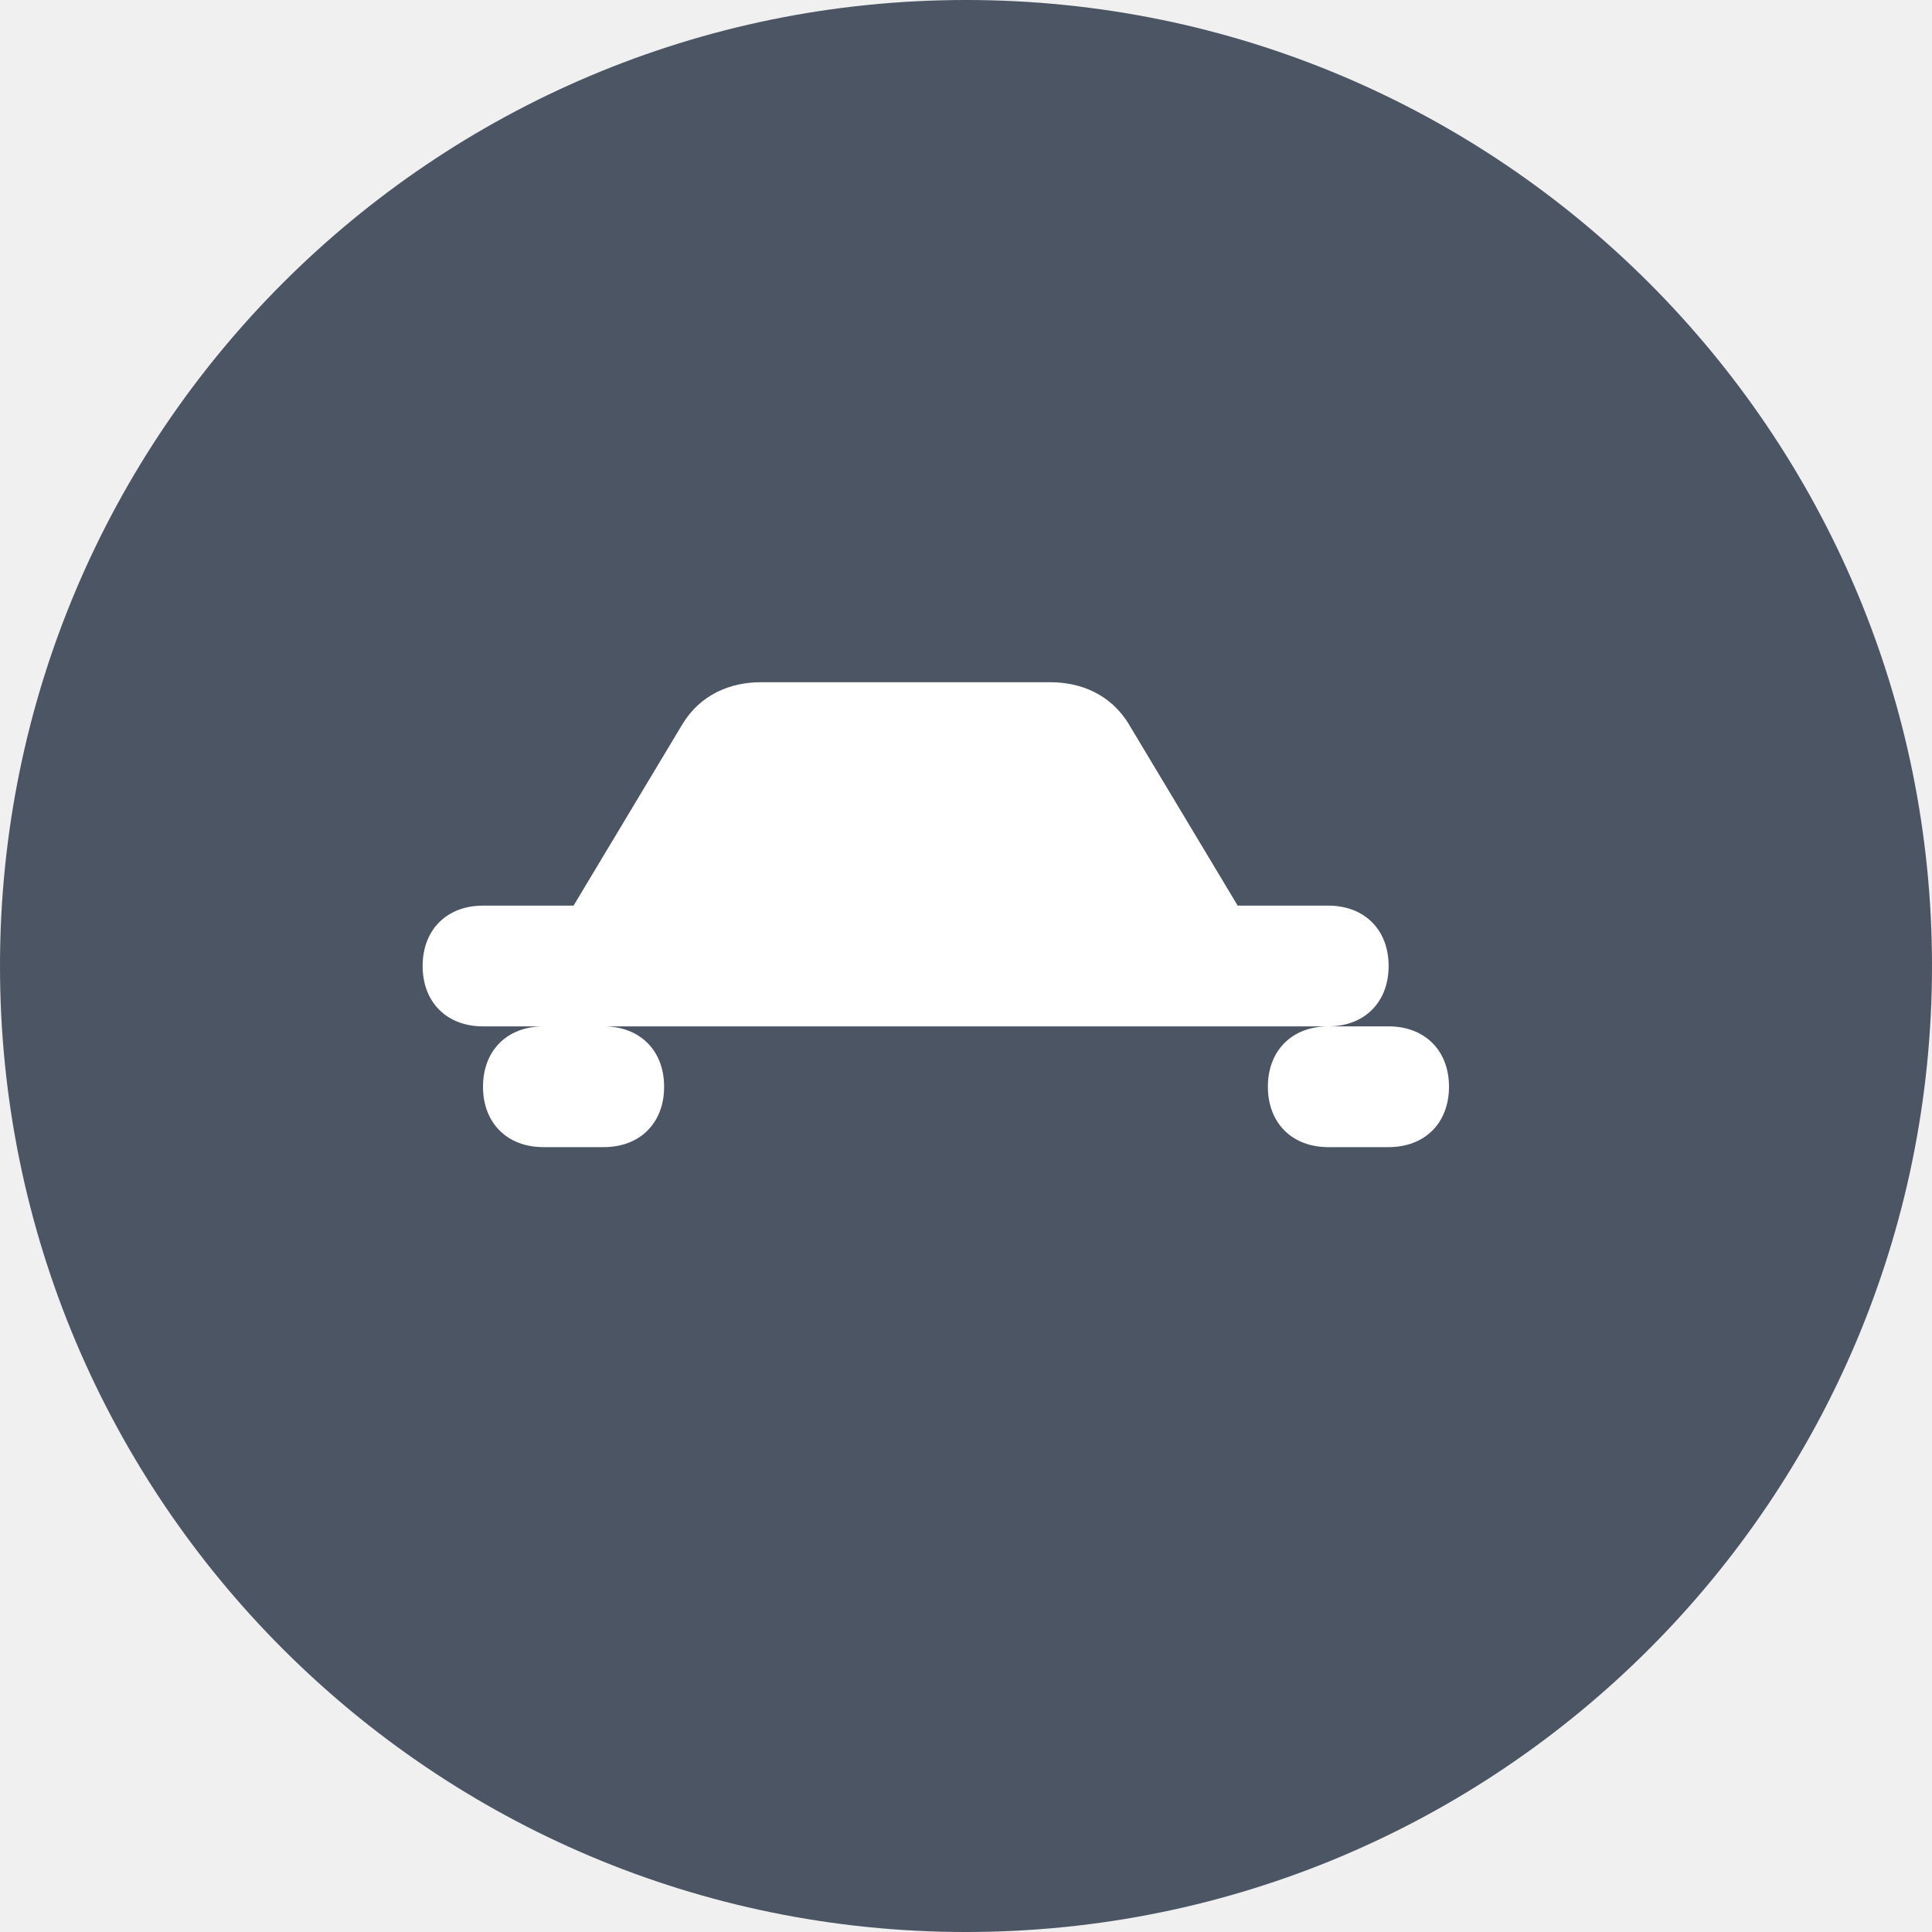
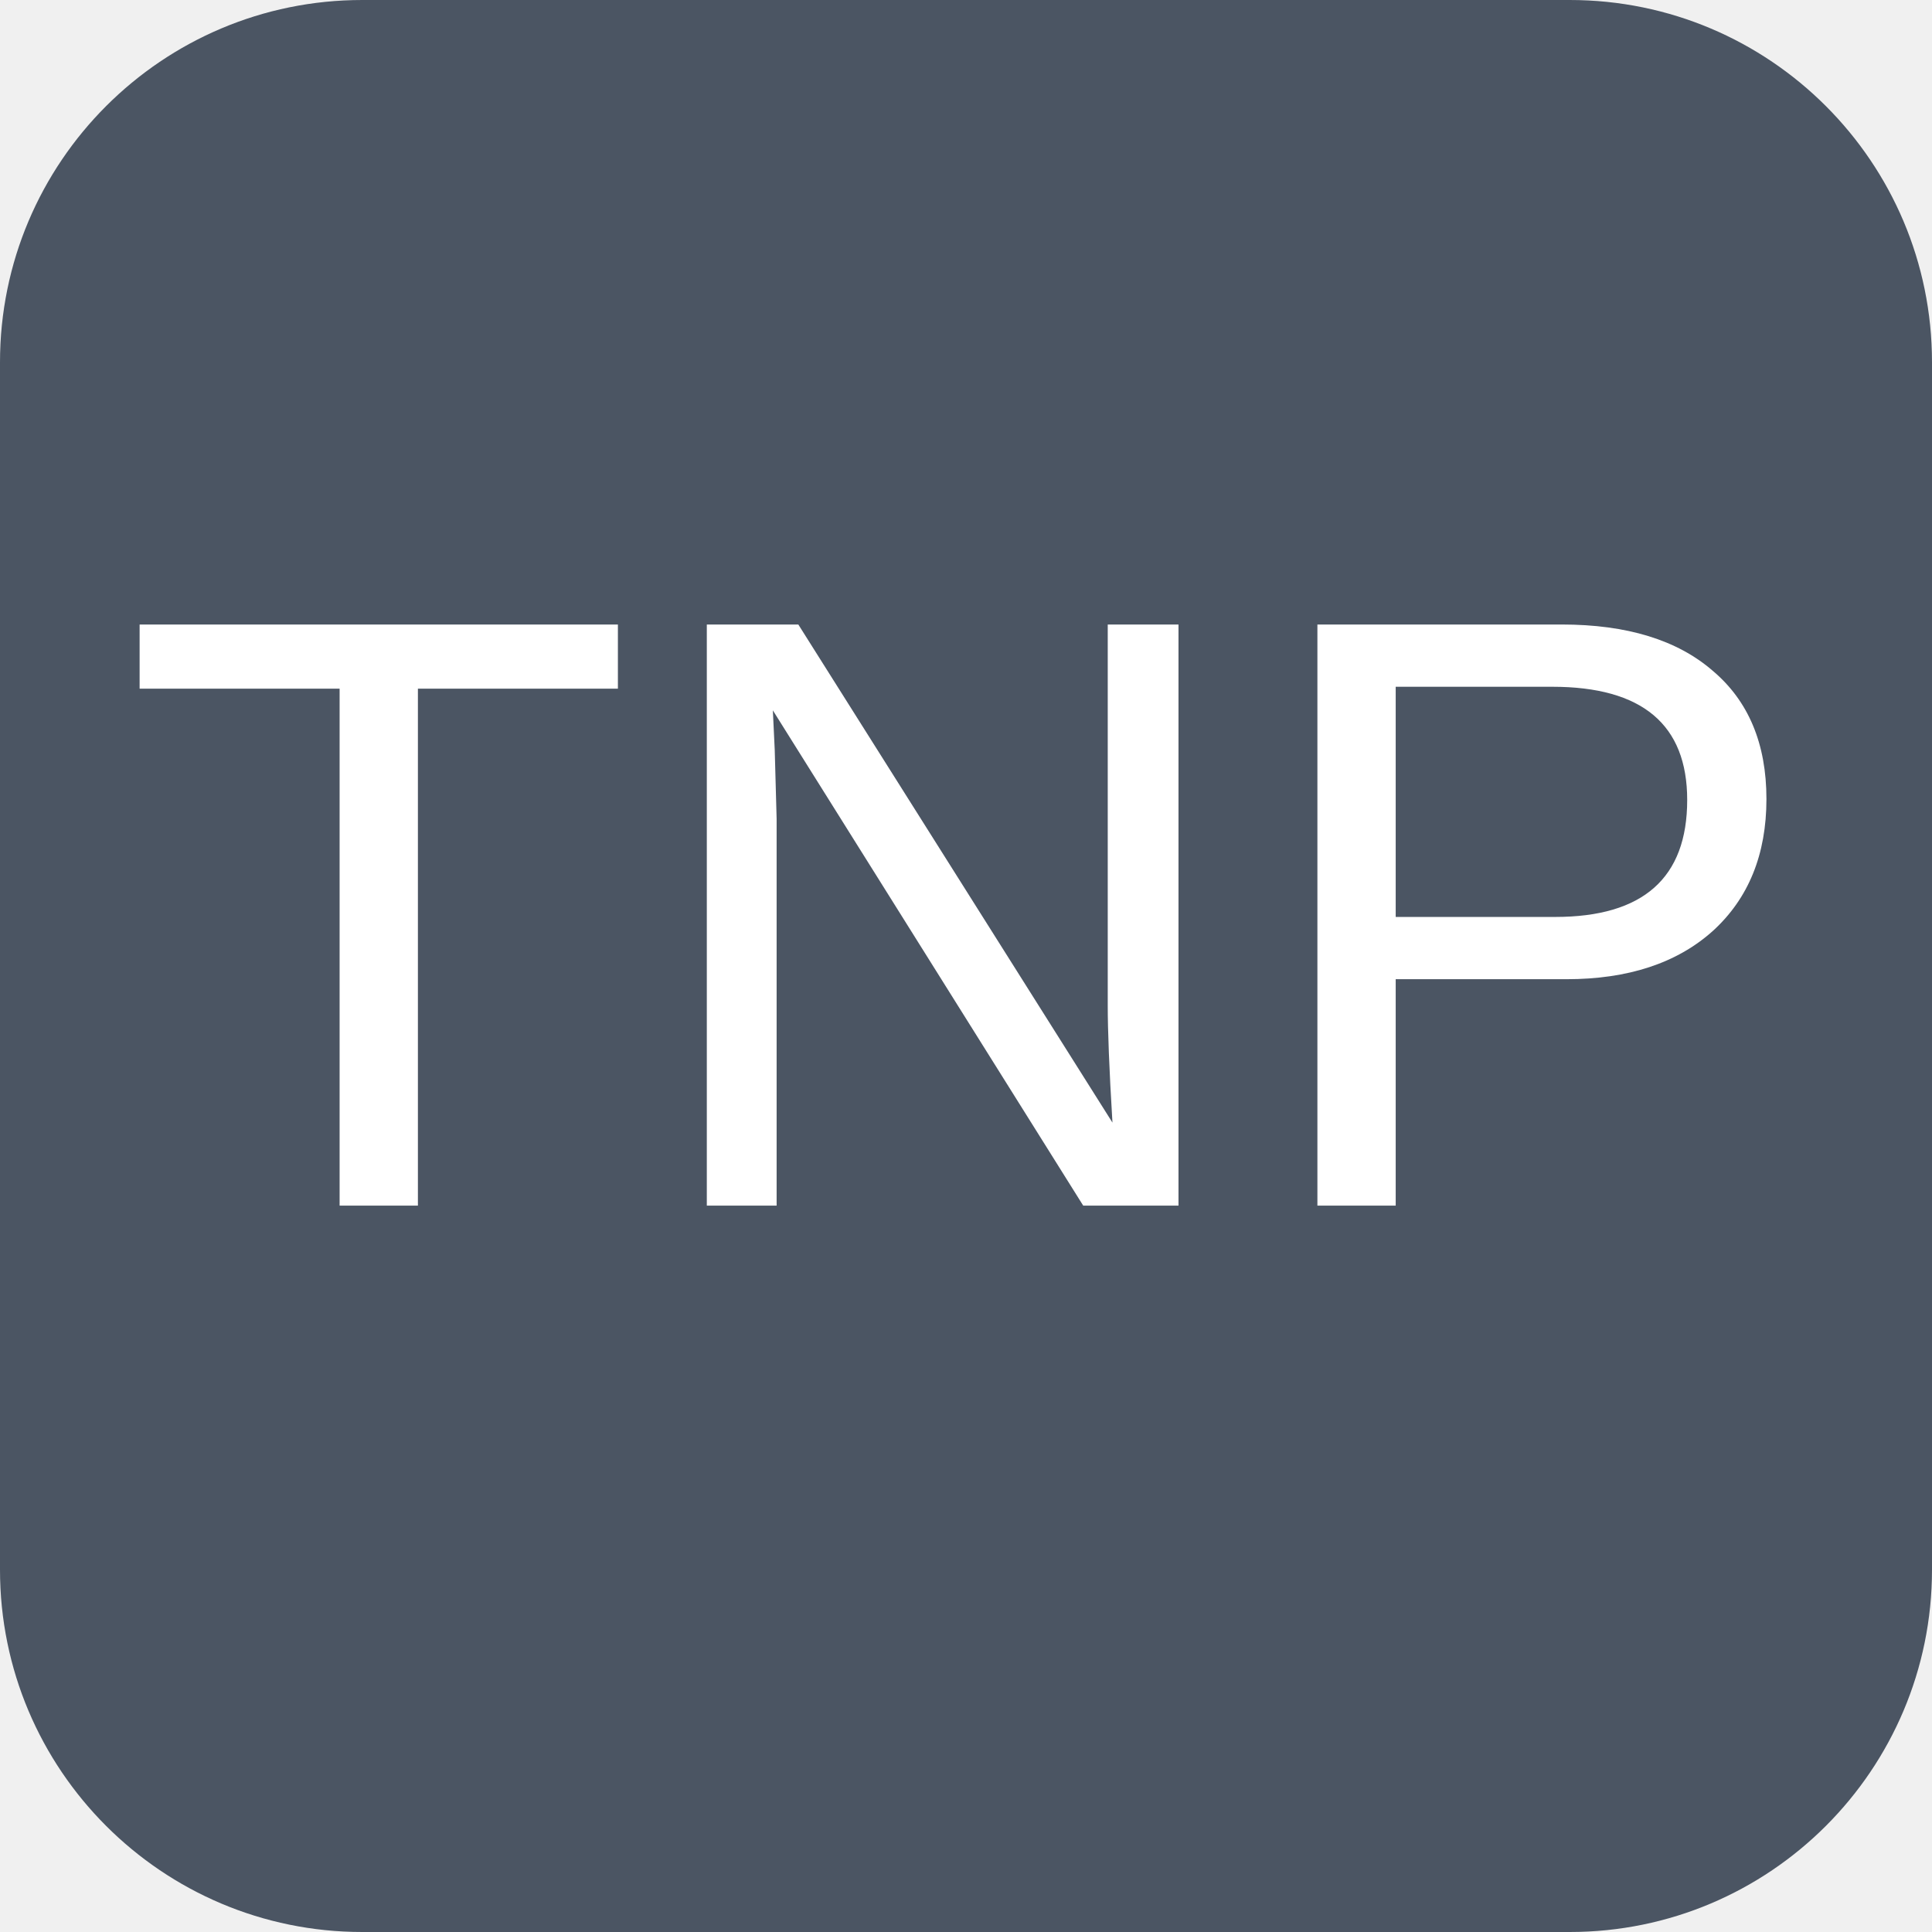
<svg xmlns="http://www.w3.org/2000/svg" width="32" height="32" viewBox="0 0 32 32" fill="none">
-   <rect width="32" height="32" rx="16" fill="#4B5563" />
-   <path d="M24 18c0 .6-.4 1-1 1h-1c-.6 0-1-.4-1-1s.4-1 1-1h1c.6 0 1 .4 1 1zM11 18c0-.6-.4-1-1-1H9c-.6 0-1 .4-1 1s.4 1 1 1h1c.6 0 1-.4 1-1zm11-3h-1.5l-1.8-3c-.3-.5-.8-.7-1.3-.7h-4.8c-.5 0-1 .2-1.3.7L9.5 15H8c-.6 0-1 .4-1 1s.4 1 1 1h14c.6 0 1-.4 1-1s-.4-1-1-1z" fill="#ffffff" />
+   <rect width="32" height="32" rx="6" fill="#4B5563" />
+   <text x="50%" y="50%" text-anchor="middle" dominant-baseline="middle" font-family="Arial" font-size="14" fill="white">TNP</text>
</svg>
